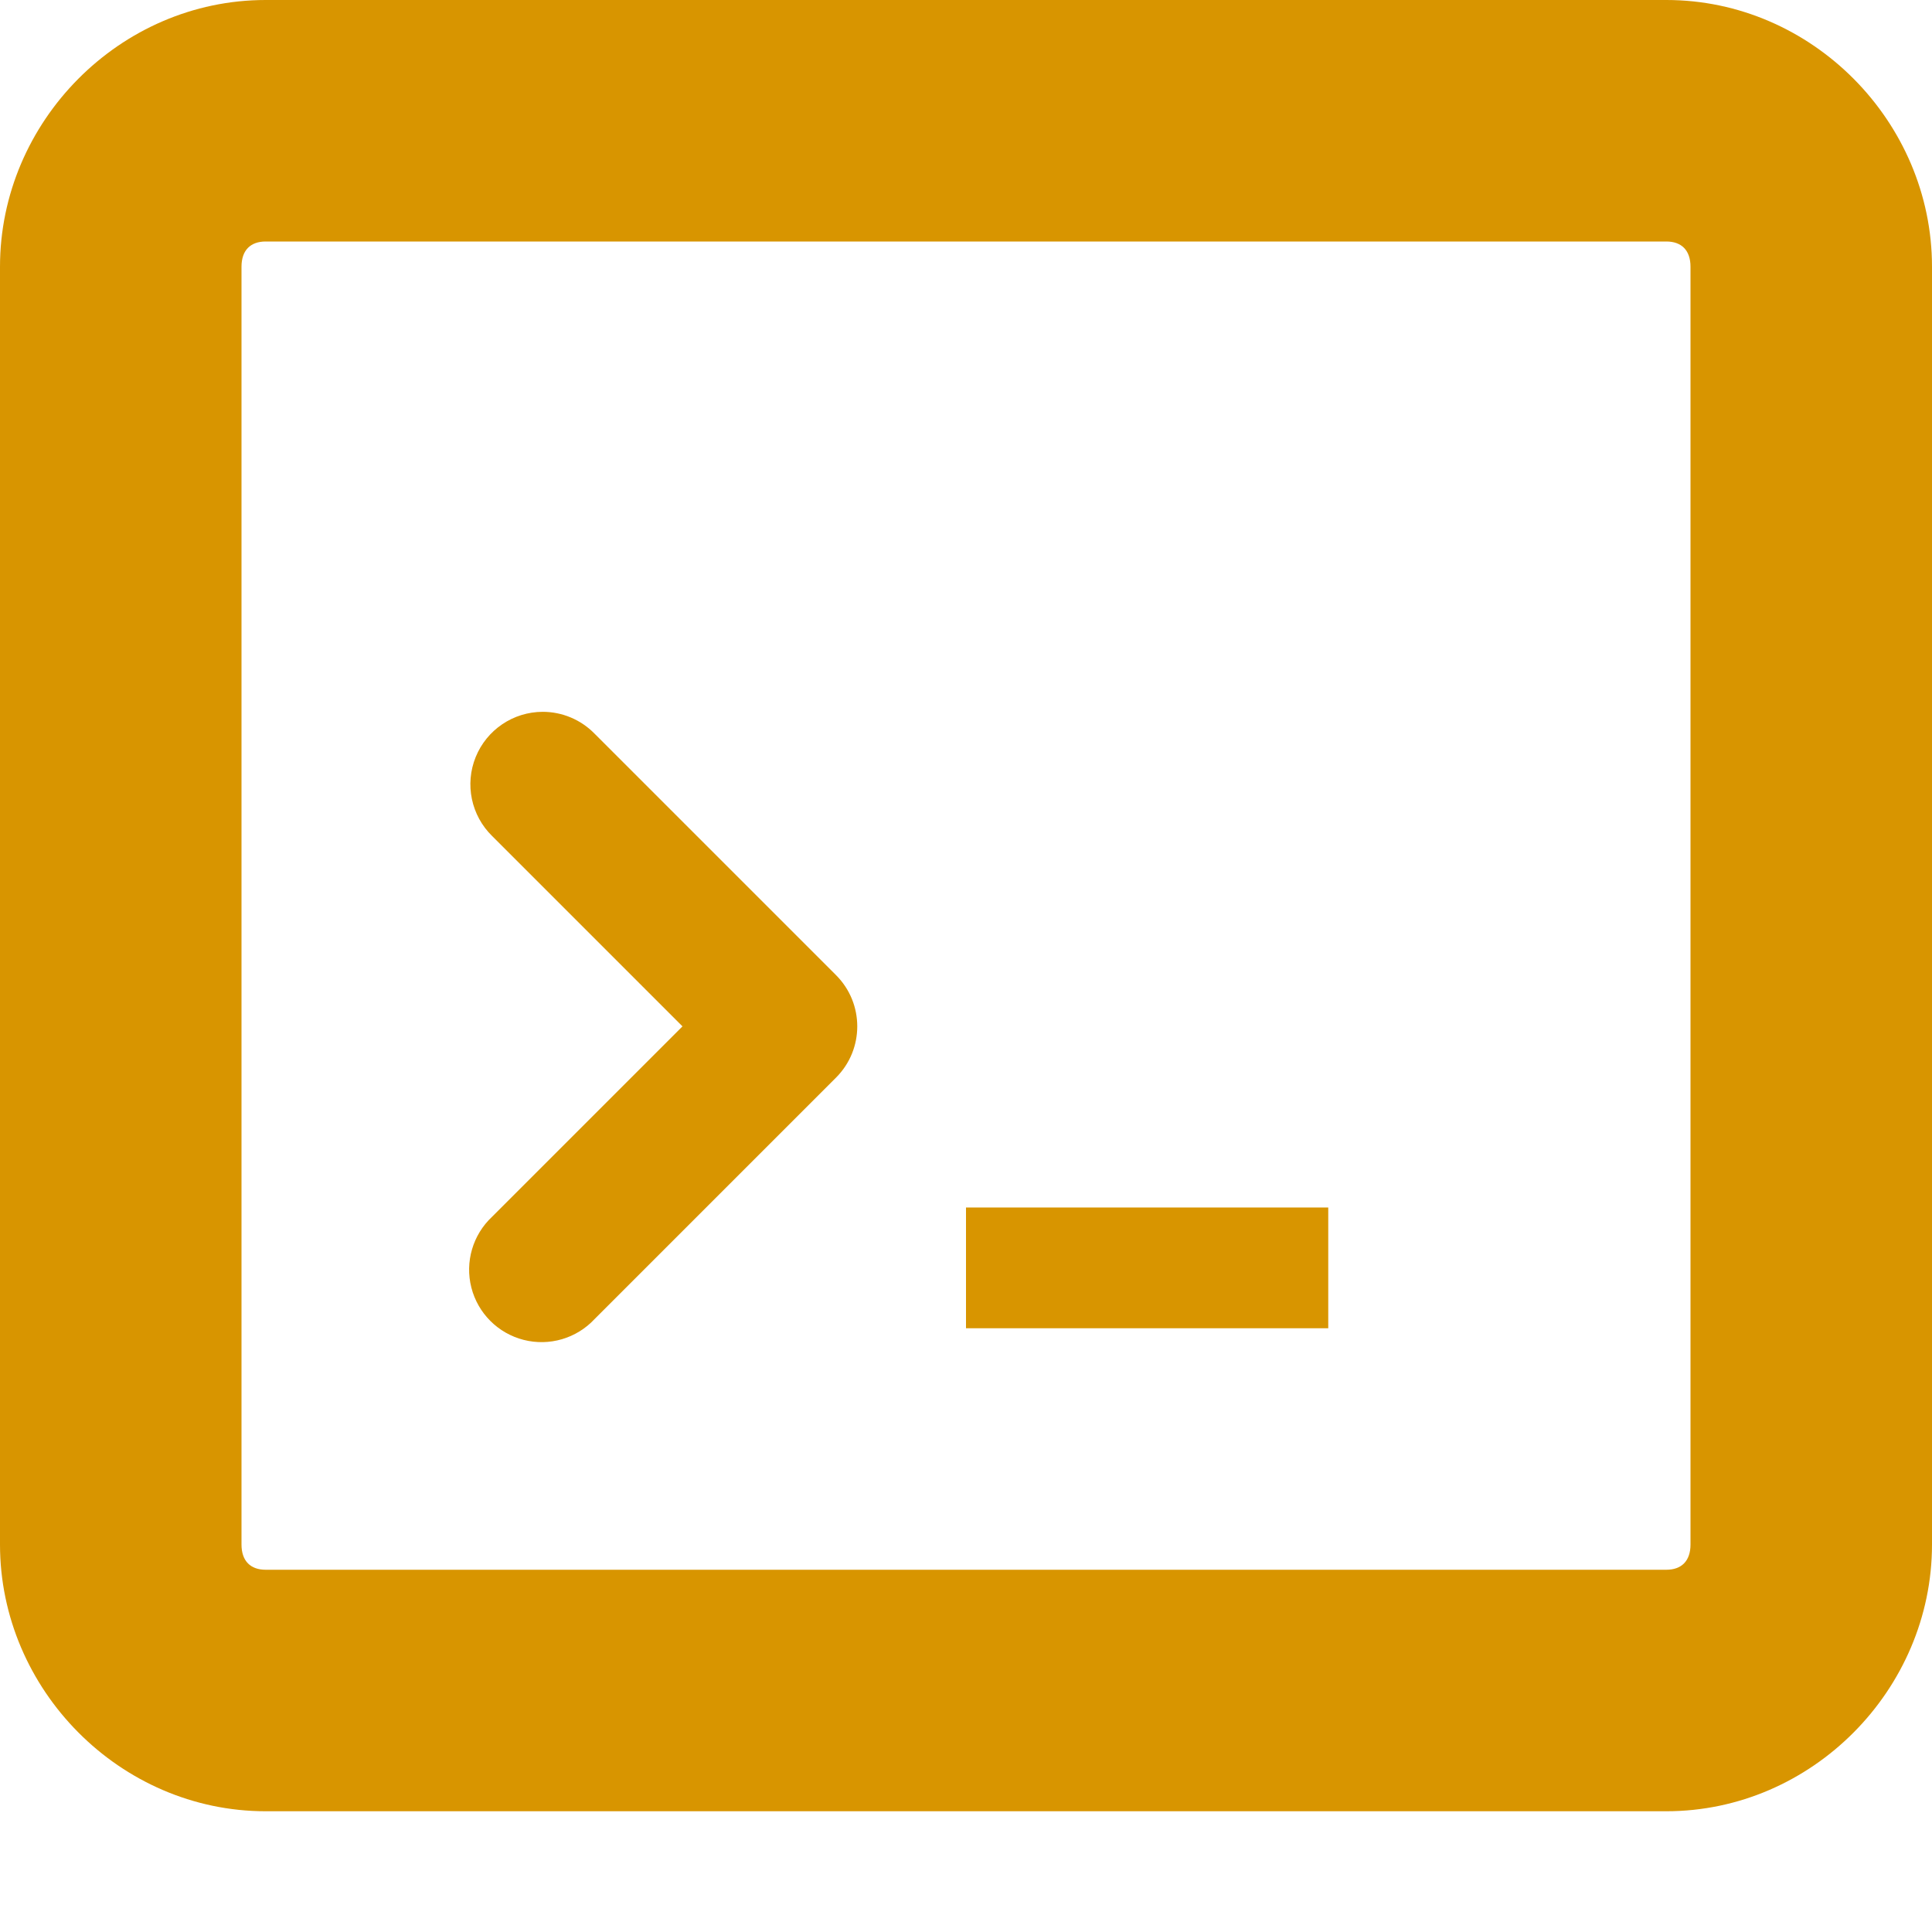
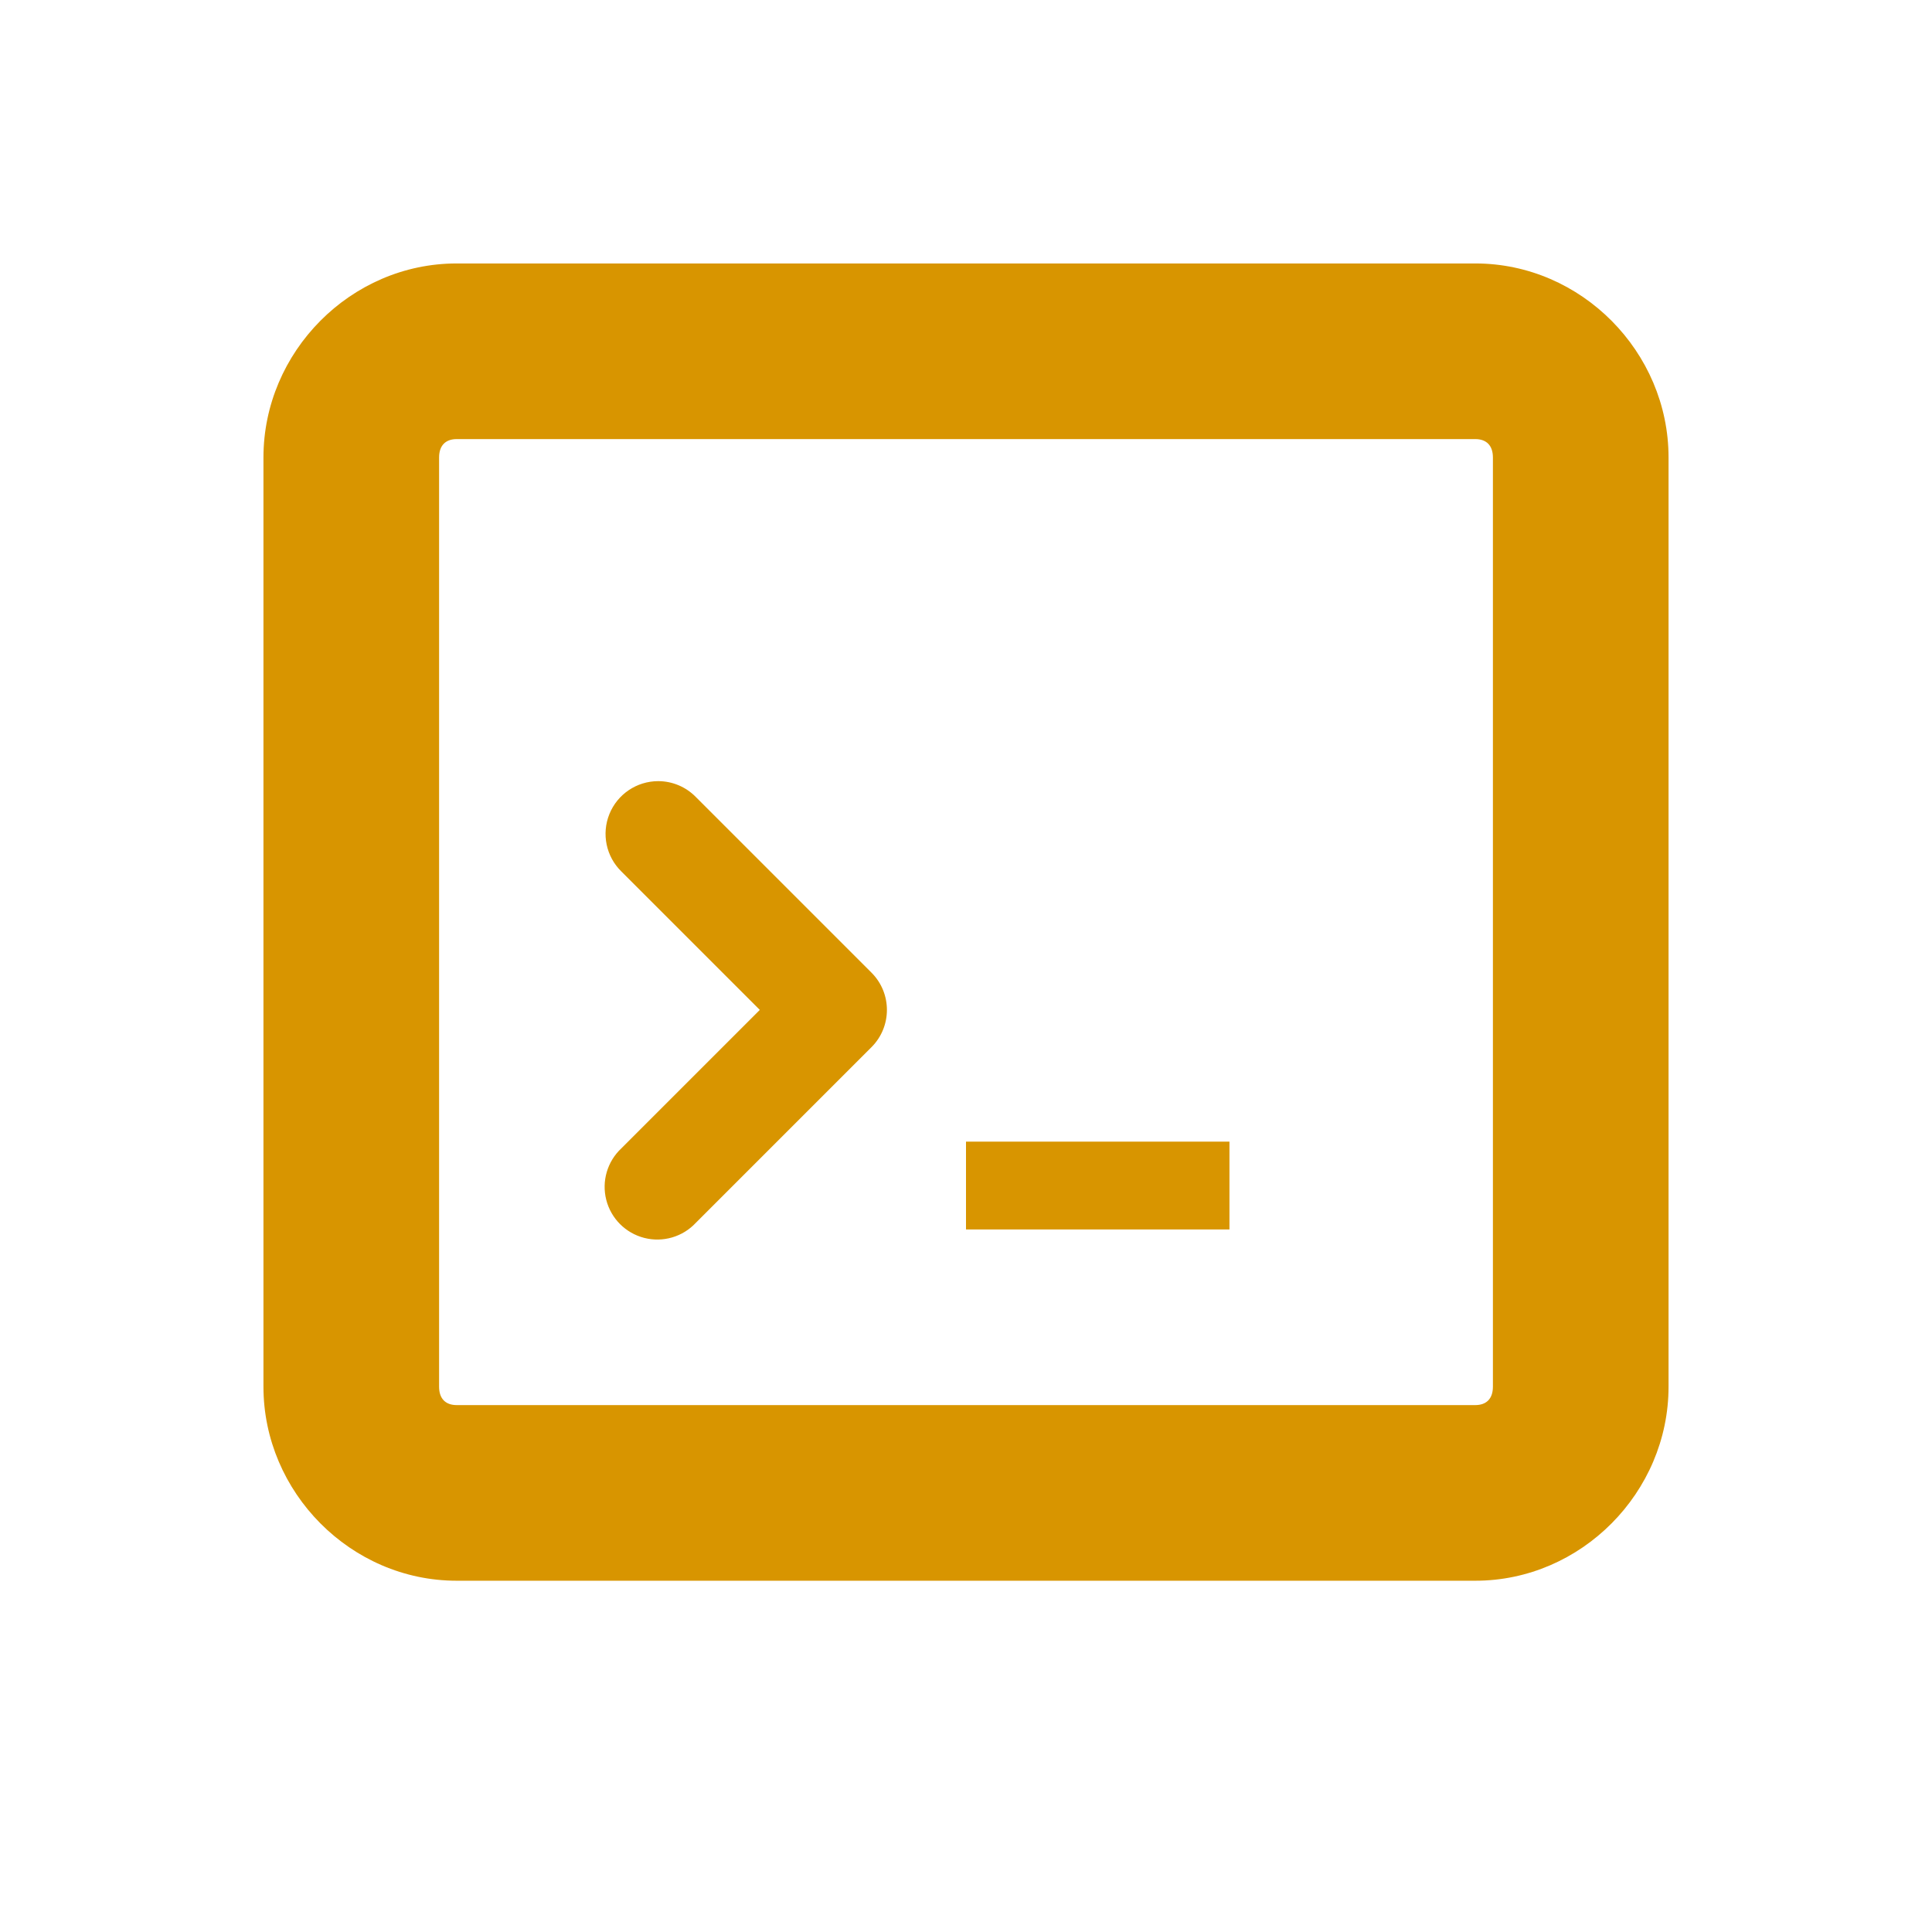
- <svg xmlns="http://www.w3.org/2000/svg" width="16" height="16">
+ <svg xmlns="http://www.w3.org/2000/svg" width="16" height="16" viewBox="-3 -3 22 22" fill="#d89500" data-nxs-margin="3">
  <g color="#d89500" fill="#d89500">
    <path d="M2.2 0C.993 0 0 1.007 0 2.209v10.582C0 13.993.994 15 2.2 15h11.6c1.206 0 2.2-1.007 2.2-2.209V2.209C16 1.007 15.006 0 13.8 0zm0 2h11.6c.124 0 .2.071.2.209v10.582c0 .138-.076.209-.2.209H2.2c-.124 0-.2-.071-.2-.209V2.209C2 2.071 2.076 2 2.2 2z" style="line-height:normal;font-variant-ligatures:normal;font-variant-position:normal;font-variant-caps:normal;font-variant-numeric:normal;font-variant-alternates:normal;font-feature-settings:normal;text-indent:0;text-align:start;text-decoration-line:none;text-decoration-style:solid;text-decoration-color:#000;text-transform:none;text-orientation:mixed;shape-padding:0;isolation:auto;mix-blend-mode:normal;marker:none" font-weight="400" font-family="sans-serif" overflow="visible" />
    <path d="M4.494 5.895a.6.6 0 00-.418 1.029L5.652 8.5l-1.576 1.576a.6.6 0 10.848.848l2-2a.6.6 0 000-.848l-2-2a.6.6 0 00-.43-.181z" style="line-height:normal;font-variant-ligatures:normal;font-variant-position:normal;font-variant-caps:normal;font-variant-numeric:normal;font-variant-alternates:normal;font-feature-settings:normal;text-indent:0;text-align:start;text-decoration-line:none;text-decoration-style:solid;text-decoration-color:#000;text-transform:none;text-orientation:mixed;shape-padding:0;isolation:auto;mix-blend-mode:normal;marker:none" font-weight="400" font-family="sans-serif" overflow="visible" />
    <path d="M8 10h3v1H8z" style="marker:none" overflow="visible" />
  </g>
</svg>
